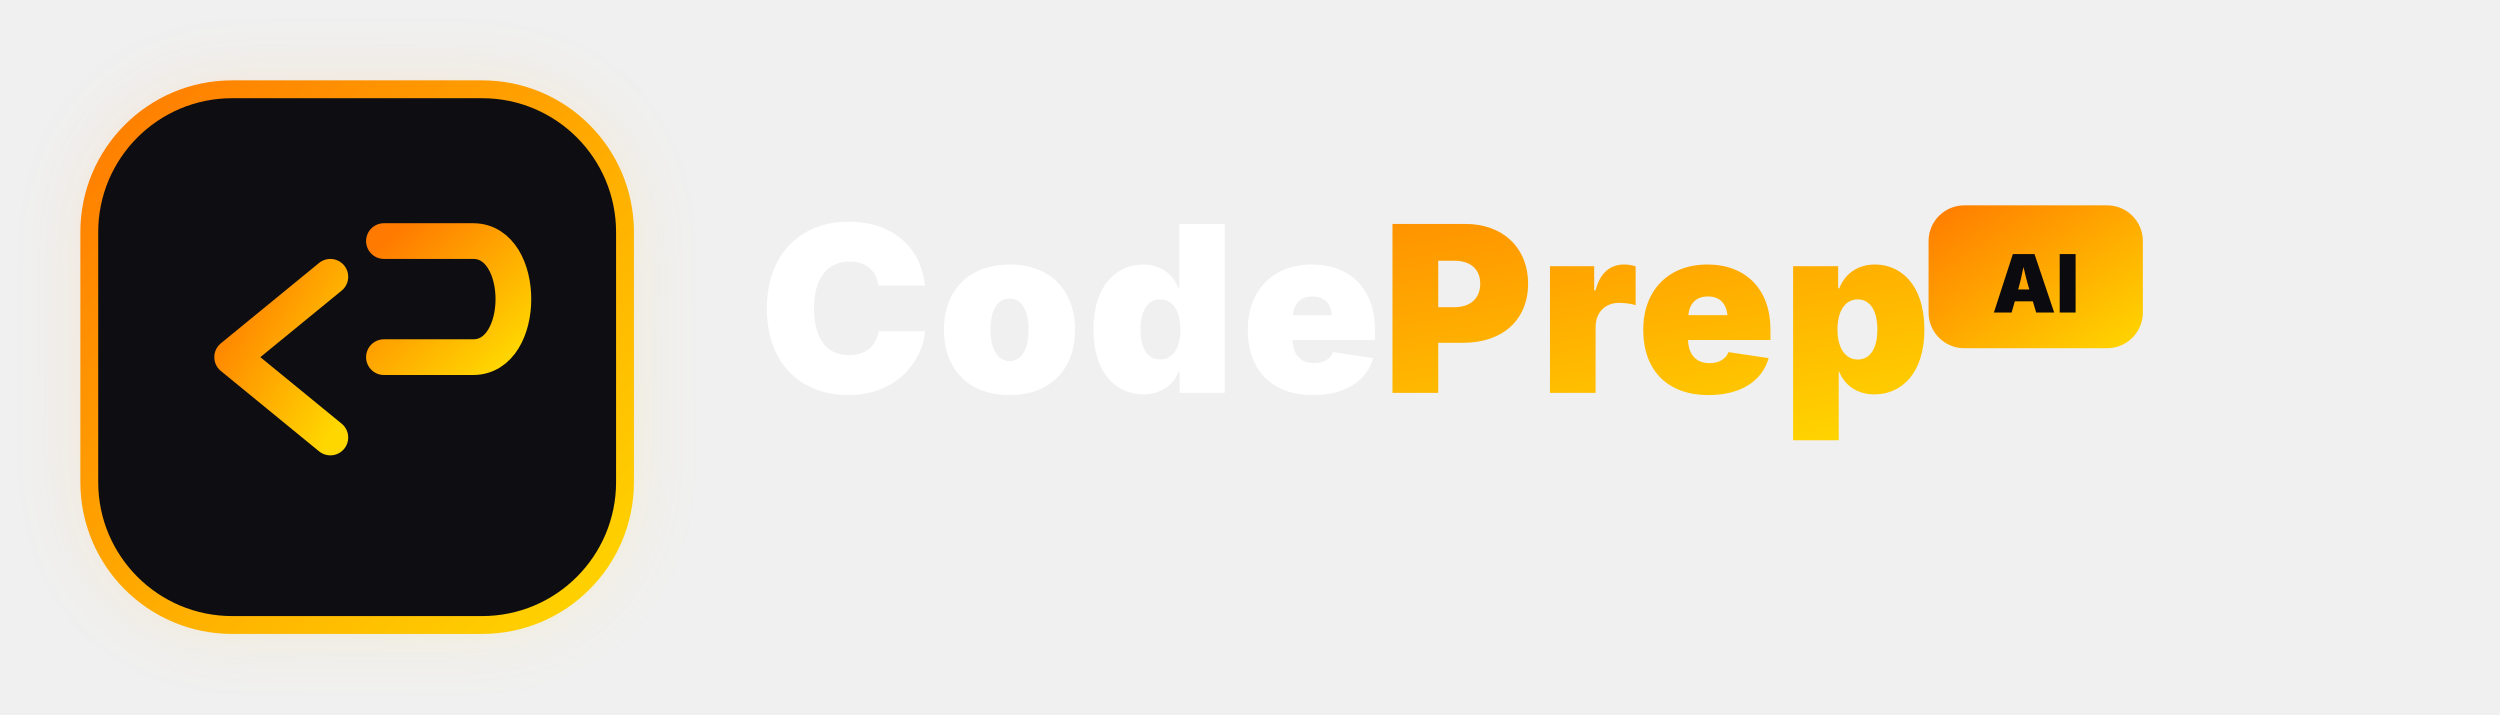
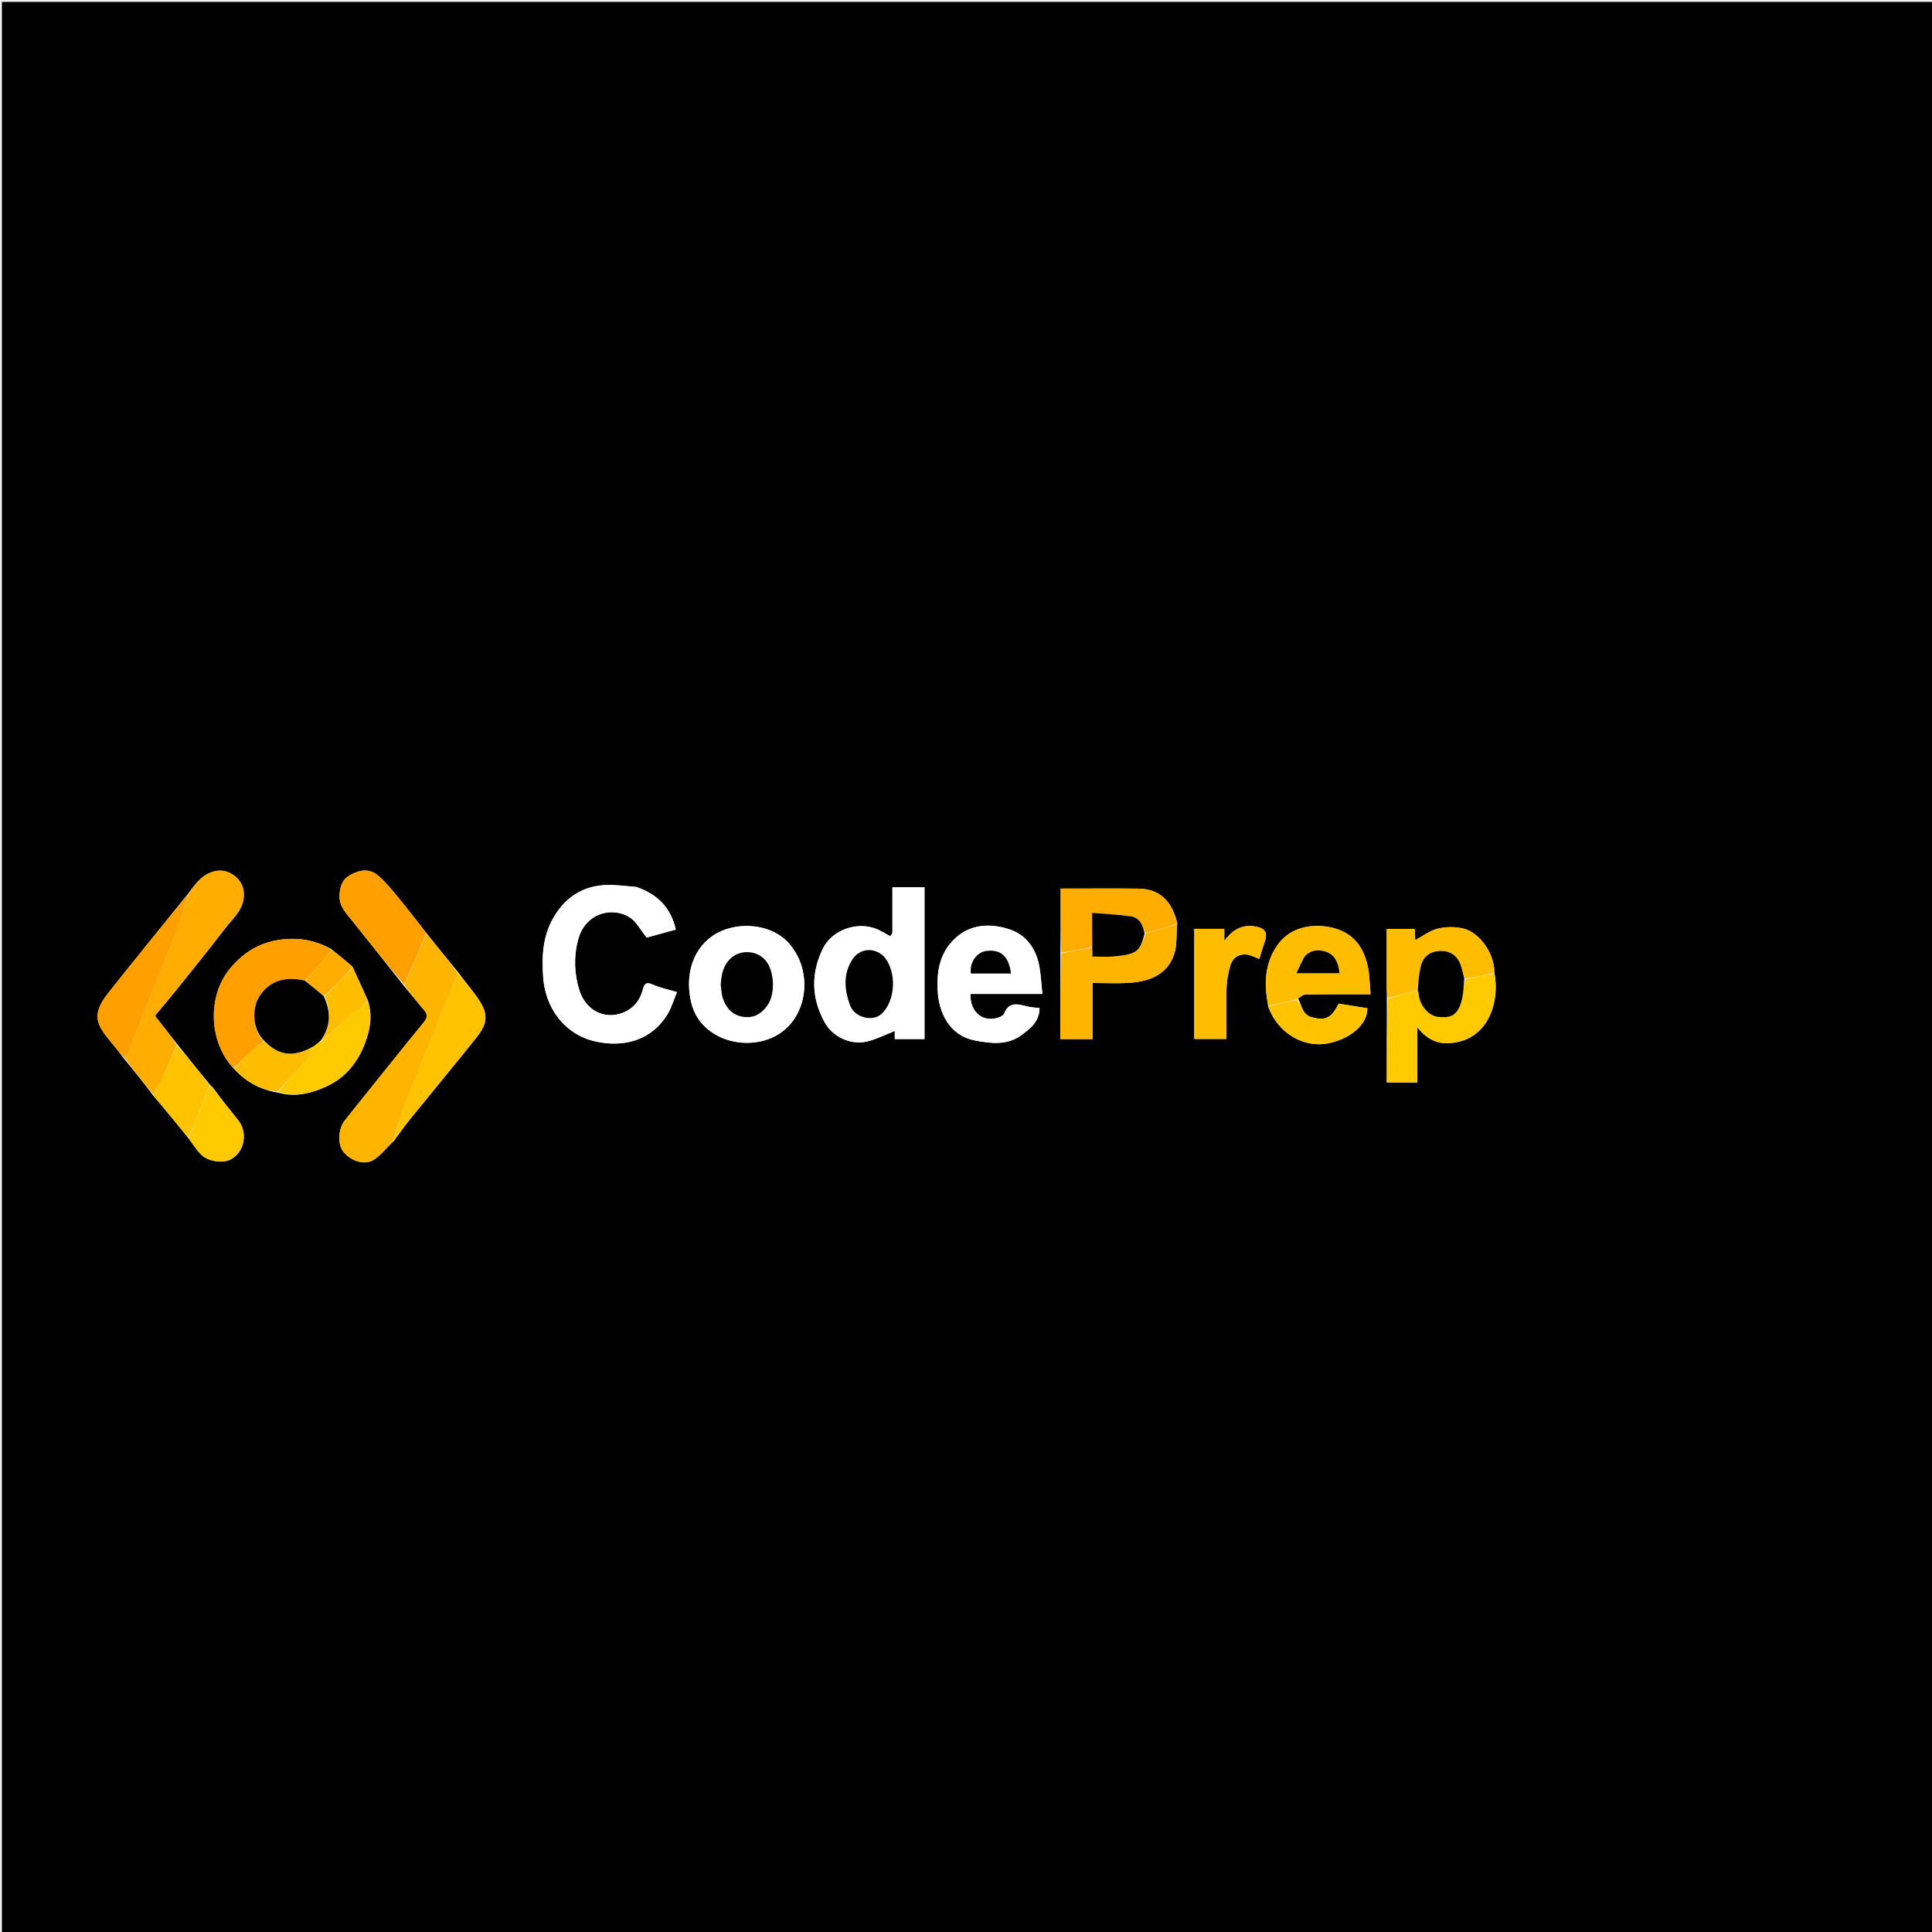
- <svg xmlns="http://www.w3.org/2000/svg" viewBox="0 0 280 80" width="100%" height="100%">
-   <defs>
-     <linearGradient id="logoGrad" x1="0%" y1="0%" x2="100%" y2="100%">
-       <stop offset="0%" stop-color="#FF7A00" />
-       <stop offset="100%" stop-color="#FFD700" />
-     </linearGradient>
-     <filter id="glow" x="-20%" y="-20%" width="140%" height="140%">
-       <feGaussianBlur stdDeviation="4" result="blur" />
-       <feComposite in="SourceGraphic" in2="blur" operator="over" />
-     </filter>
-   </defs>
-   <g transform="translate(10, 10)">
-     <rect x="0" y="0" width="60" height="60" rx="16" fill="url(#logoGrad)" opacity="0.15" filter="url(#glow)" />
-     <rect x="0" y="0" width="60" height="60" rx="16" fill="#0D0D12" stroke="url(#logoGrad)" stroke-width="2" />
-     <path d="M 27 21 L 16 30 L 27 39" stroke="url(#logoGrad)" stroke-width="4" stroke-linecap="round" stroke-linejoin="round" fill="none" />
-     <path d="M 33 17 L 33 43" stroke="url(#logoGrad)" stroke-width="4" stroke-linecap="round" fill="none" />
-     <path d="M 33 17 L 43 17 C 49 17, 49 30, 43 30 L 33 30" stroke="url(#logoGrad)" stroke-width="4" stroke-linecap="round" stroke-linejoin="round" fill="none" />
-   </g>
-   <text x="85" y="44" font-family="'Outfit', 'Inter', 'Segoe UI', sans-serif" font-weight="900" font-size="26" fill="#FFFFFF" letter-spacing="0.5">Code<tspan fill="url(#logoGrad)">Prep</tspan>
-   </text>
-   <g transform="translate(216, 23)">
-     <rect x="0" y="0" width="24" height="16" rx="4" fill="url(#logoGrad)" />
-     <text x="12" y="12" font-family="'Outfit', 'Inter', 'Segoe UI', sans-serif" font-weight="900" font-size="9" fill="#0B0B0F" text-anchor="middle">AI</text>
-   </g>
+ <svg xmlns="http://www.w3.org/2000/svg" version="1.1" id="Layer_1" x="0px" y="0px" width="100%" viewBox="0 0 1024 1024" enable-background="new 0 0 1024 1024" xml:space="preserve">
+   <path fill="#000000" opacity="1" stroke="none" d=" M945,1025   C630,1025 315.5,1025 1,1025   C1,683.667 1,342.333 1,1   C342.333,1 683.667,1 1025,1   C1025,342.333 1025,683.667 1025,1025   C998.5,1025 972,1025 945,1025  M186.769,512.25   C183.179,509.22 179.589,506.191 175.336,502.838   C167.483,498.587 159.304,496.916 150.235,497.854   C138.533,499.065 129.729,504.094 122.11,513.122   C109.594,527.951 110.678,552.815 124.167,566.662   C130.339,573.422 137.887,577.601 147.766,579.227   C156.755,581.796 165.376,579.337 173.224,575.733   C182.993,571.246 189.72,562.974 193.463,552.89   C196.057,545.9 197.633,538.499 194.984,530.211   C192.337,524.424 189.69,518.636 186.769,512.25  M112.859,576.437   C112.561,576.228 112.262,576.02 111.811,575.379   C111.811,575.379 111.393,575.189 111.071,574.635   C105.416,567.74 99.762,560.846 93.836,553.312   C89.95,548.35 86.063,543.388 82.125,538.361   C85.74,534.023 89.372,529.808 92.848,525.468   C101.703,514.412 110.641,503.418 119.239,492.165   C123.744,486.27 130.18,481.361 129.128,472.362   C128.355,465.755 121.308,460.399 114.66,461.61   C107.241,462.96 103.693,468.413 99.322,474.163   C85.272,491.6 71.106,508.945 57.213,526.505   C47.836,538.358 51.725,543.643 58.859,552.363   C61.218,555.247 63.553,558.151 66.173,561.672   C71.167,567.779 76.162,573.887 81.188,580.672   C82.464,582.151 83.763,583.611 85.012,585.112   C89.977,591.084 94.927,597.069 100.165,603.686   C102.339,606.514 104.232,609.629 106.756,612.101   C110.33,615.601 118.128,616.802 122.435,614.407   C129.995,610.205 131.203,599.935 126.249,593.751   C121.773,588.163 117.295,582.576 112.859,576.437  M672.246,533.728   C677.168,547.387 690.824,555.645 704.053,552.961   C716.158,550.505 724.877,542.668 724.706,534.383   C719.601,533.567 714.502,532.752 709.522,531.956   C705.591,539.776 702.422,540.997 695.463,539.231   C690.272,537.914 690.149,533.238 687.987,529.132   C689.28,528.422 690.564,527.116 691.867,527.097   C703.115,526.934 714.365,527.003 726.409,527.003   C725.906,521.635 725.948,516.681 724.894,511.973   C722.777,502.516 717.542,493.698 704.369,491.336   C694.287,489.528 683.321,491.79 676.908,501.171   C670.097,511.135 669.958,521.83 672.246,533.728  M792.02,515.121   C791.948,504.705 783.725,494.186 775.883,492.218   C771.519,491.122 766.452,491.113 762.091,492.192   C757.727,493.271 753.849,496.315 750.083,498.324   C750.015,496.951 749.897,494.564 749.787,492.351   C744.601,492.351 739.887,492.351 734.994,492.351   C734.994,502.814 734.985,512.928 735.002,523.042   C735.005,525.03 735.108,527.017 735.024,529.932   C735.024,544.524 735.024,559.116 735.024,573.707   C740.623,573.707 745.685,573.707 751.234,573.707   C751.234,564.083 751.234,554.752 751.234,544.434   C755.823,550.413 761.231,553.156 767.525,552.914   C788.514,552.106 795.036,531.661 792.02,515.121  M623.978,489.229   C621.314,478.39 615.378,471.126 603.357,471.005   C589.674,470.868 575.989,470.974 562.166,470.974   C562.166,482.068 562.166,493.535 562.023,505.93   C562.023,520.833 562.023,535.737 562.023,550.746   C567.887,550.746 573.274,550.746 579.096,550.746   C579.096,540.773 579.096,531.056 579.096,521.003   C585.813,521.003 592.118,521.342 598.374,520.927   C608.913,520.228 618.444,516.883 622.257,505.967   C623.971,501.061 623.379,495.349 623.978,489.229  M208.671,604.818   C211.569,600.921 214.337,596.918 217.388,593.144   C229.066,578.703 240.961,564.434 252.522,549.901   C259.073,541.666 258.843,536.712 252.272,527.723   C249.322,523.688 246.13,519.829 242.788,515.264   C237.206,508.471 231.624,501.678 225.782,494.253   C220.827,487.978 215.983,481.611 210.88,475.459   C207.478,471.36 204.101,467.076 199.993,463.77   C195.596,460.231 190.492,461.03 185.582,463.796   C181.3,466.208 180.196,469.893 179.962,474.413   C179.645,480.531 183.722,484.29 187.017,488.453   C195.915,499.696 204.923,510.853 214.171,522.669   C217.729,526.938 221.261,531.229 224.857,535.466   C226.626,537.55 226.536,539.492 224.834,541.551   C221.716,545.322 218.636,549.126 215.569,552.94   C204.618,566.555 193.638,580.148 182.758,593.821   C179.166,598.335 178.9,606.563 181.938,610.374   C185.895,615.338 193.055,617.823 197.995,614.771   C201.856,612.386 204.729,608.401 208.671,604.818  M337.103,470.023   C332.042,469.682 326.974,468.972 321.922,469.072   C308.852,469.33 299.333,475.691 293.015,486.971   C287.6,496.638 287.145,507.044 287.892,517.865   C289.032,534.37 299.254,548.114 315.044,551.85   C330.78,555.573 345.529,551.24 353.798,537.558   C355.994,533.924 357.189,529.684 358.801,525.824   C353.627,524.272 349.621,523.51 346.016,521.866   C342.486,520.256 341.51,521.36 340.652,524.659   C339.136,530.492 335.397,534.84 329.764,536.921   C320.084,540.496 310.384,535.351 307.077,524.83   C304.343,516.133 304.038,507.143 306.331,498.298   C310.144,483.596 324.643,480.492 333.687,486.167   C337.32,488.446 339.536,492.981 342.755,496.929   C347.339,495.674 352.775,494.186 358.207,492.699   C355.451,480.818 348.394,473.975 337.103,470.023  M473,494.746   C472.597,495.251 471.948,496.248 471.827,496.188   C469.533,495.044 467.386,493.575 465.04,492.568   C454.592,488.083 440.917,492.684 435.976,503.074   C429.759,516.148 430.099,529.027 436.99,541.701   C441.31,549.647 451.077,554.186 459.975,551.917   C464.884,550.666 469.508,548.294 474.248,546.432   C474.248,547.325 474.248,549.079 474.248,550.716   C479.629,550.716 484.706,550.716 490,550.716   C490,537.137 490,523.842 490,510.547   C490,497.123 490,483.699 490,470.253   C484.084,470.253 478.682,470.253 473,470.253   C473,478.296 473,486.09 473,494.746  M420.041,502.446   C411.251,489.13 389.898,487.437 377.432,496.22   C365.934,504.322 363.095,519.086 366.599,532.226   C370.94,548.503 389.44,555.885 405.151,551.448   C426.854,545.319 431.852,518.565 420.041,502.446  M530.079,538.994   C521.584,542.548 514.033,536.961 514.341,526.792   C526.863,526.792 539.408,526.792 552.464,526.792   C551.937,521.675 551.731,517.079 550.946,512.583   C549.233,502.777 543.86,495.219 534.333,492.34   C524.399,489.338 514.231,489.77 506.038,497.536   C498.095,505.066 496.387,514.852 496.996,525.294   C497.618,535.953 502.569,548.756 516.897,551.5   C525.309,553.111 533.727,554.056 541.066,548.857   C545.923,545.417 550.997,541.434 550.963,534.282   C548.734,534.023 546.921,533.962 545.178,533.581   C540.164,532.485 534.905,530.248 532.192,537.274   C531.973,537.843 531.292,538.233 530.079,538.994  M633,527.5   C633,535.26 633,543.021 633,550.665   C639.03,550.665 644.43,550.665 650,550.665   C650,541.343 649.809,532.355 650.089,523.381   C650.209,519.541 651.016,515.649 652.041,511.927   C653.301,507.351 657.168,505.105 661.603,506.07   C663.571,506.498 665.417,507.486 667.458,508.273   C668.475,505.014 669.225,502.206 670.226,499.49   C672.203,494.121 670.411,491.69 664.523,490.941   C658.013,490.112 653.314,492.866 648.901,498.646   C648.901,495.76 648.901,494.031 648.901,492.303   C643.446,492.303 638.371,492.303 633,492.303   C633,503.897 633,515.198 633,527.5  z" />
+   <path fill="#FFFFFF" opacity="1" stroke="none" d=" M337.492,470.19   C348.394,473.975 355.451,480.818 358.207,492.699   C352.775,494.186 347.339,495.674 342.755,496.929   C339.536,492.981 337.32,488.446 333.687,486.167   C324.643,480.492 310.144,483.596 306.331,498.298   C304.038,507.143 304.343,516.133 307.077,524.83   C310.384,535.351 320.084,540.496 329.764,536.921   C335.397,534.84 339.136,530.492 340.652,524.659   C341.51,521.36 342.486,520.256 346.016,521.866   C349.621,523.51 353.627,524.272 358.801,525.824   C357.189,529.684 355.994,533.924 353.798,537.558   C345.529,551.24 330.78,555.573 315.044,551.85   C299.254,548.114 289.032,534.37 287.892,517.865   C287.145,507.044 287.6,496.638 293.015,486.971   C299.333,475.691 308.852,469.33 321.922,469.072   C326.974,468.972 332.042,469.682 337.492,470.19  z" />
+   <path fill="#FFFFFF" opacity="1" stroke="none" d=" M473,494.315   C473,486.09 473,478.296 473,470.253   C478.682,470.253 484.084,470.253 490,470.253   C490,483.699 490,497.123 490,510.547   C490,523.842 490,537.137 490,550.716   C484.706,550.716 479.629,550.716 474.248,550.716   C474.248,549.079 474.248,547.325 474.248,546.432   C469.508,548.294 464.884,550.666 459.975,551.917   C451.077,554.186 441.31,549.647 436.99,541.701   C430.099,529.027 429.759,516.148 435.976,503.074   C440.917,492.684 454.592,488.083 465.04,492.568   C467.386,493.575 469.533,495.044 471.827,496.188   C471.948,496.248 472.597,495.251 473,494.315  M467.957,506.433   C462.962,501.878 455.677,502.768 451.957,508.304   C446.655,516.194 447.626,524.722 450.526,532.788   C452.886,539.352 462.33,541.581 466.913,537.632   C474.758,530.872 475.595,514.588 467.957,506.433  z" />
+   <path fill="#FFFFFF" opacity="1" stroke="none" d=" M420.284,502.729   C431.852,518.565 426.854,545.319 405.151,551.448   C389.44,555.885 370.94,548.503 366.599,532.226   C363.095,519.086 365.934,504.322 377.432,496.22   C389.898,487.437 411.251,489.13 420.284,502.729  M382,522.404   C382.399,524.789 382.452,527.3 383.268,529.532   C385.09,534.518 388.47,538.166 393.97,538.951   C399.438,539.732 403.503,537.432 406.722,532.888   C411.04,526.793 410.307,515.486 406.501,510.02   C402.068,503.653 393.2,503.273 388.233,507.179   C383.47,510.926 382.404,516.013 382,522.404  z" />
+   <path fill="#FFFFFF" opacity="1" stroke="none" d=" M530.452,538.85   C531.292,538.233 531.973,537.843 532.192,537.274   C534.905,530.248 540.164,532.485 545.178,533.581   C546.921,533.962 548.734,534.023 550.963,534.282   C550.997,541.434 545.923,545.417 541.066,548.857   C533.727,554.056 525.309,553.111 516.897,551.5   C502.569,548.756 497.618,535.953 496.996,525.294   C496.387,514.852 498.095,505.066 506.038,497.536   C514.231,489.77 524.399,489.338 534.333,492.34   C543.86,495.219 549.233,502.777 550.946,512.583   C551.731,517.079 551.937,521.675 552.464,526.792   C539.408,526.792 526.863,526.792 514.341,526.792   C514.033,536.961 521.584,542.548 530.452,538.85  M527.444,516   C530.236,516 533.029,516 535.869,516   C534.597,506.808 530.6,503.186 522.992,504.001   C517.733,504.564 513.814,510.038 514.576,516   C518.52,516 522.492,516 527.444,516  z" />
+   <path fill="#FFB400" opacity="1" stroke="none" d=" M226.042,494.885   C231.624,501.678 237.206,508.471 242.763,515.902   C242.157,517.531 241.44,518.467 241.015,519.521   C232.409,540.871 223.736,562.196 215.313,583.618   C212.547,590.653 210.446,597.95 208.041,605.126   C204.729,608.401 201.856,612.386 197.995,614.771   C193.055,617.823 185.895,615.338 181.938,610.374   C178.9,606.563 179.166,598.335 182.758,593.821   C193.638,580.148 204.618,566.555 215.569,552.94   C218.636,549.126 221.716,545.322 224.834,541.551   C226.536,539.492 226.626,537.55 224.857,535.466   C221.261,531.229 217.729,526.938 214.324,522.16   C218.332,512.728 222.187,503.806 226.042,494.885  z" />
+   <path fill="#FFAE00" opacity="1" stroke="none" d=" M99.956,473.888   C103.693,468.413 107.241,462.96 114.66,461.61   C121.308,460.399 128.355,465.755 129.128,472.362   C130.18,481.361 123.744,486.27 119.239,492.165   C110.641,503.418 101.703,514.412 92.848,525.468   C89.372,529.808 85.74,534.023 82.125,538.361   C86.063,543.388 89.95,548.35 93.648,553.794   C90.945,560.133 88.54,566.041 85.867,571.825   C84.554,574.667 82.742,577.278 81.156,579.994   C76.162,573.887 71.167,567.779 66.33,561.156   C66.75,560.22 67.084,559.828 67.266,559.376   C76.173,537.137 85.158,514.928 93.903,492.625   C96.294,486.526 97.958,480.141 99.956,473.888  z" />
+   <path fill="#FF9F00" opacity="1" stroke="none" d=" M123.883,566.043   C110.678,552.815 109.594,527.951 122.11,513.122   C129.729,504.094 138.533,499.065 150.235,497.854   C159.304,496.916 167.483,498.587 175.626,503.333   C174.106,505.889 172.287,507.94 170.49,510.011   C167.653,513.28 164.831,516.561 161.616,519.779   C150.868,517.175 142.365,520.117 137.278,528.441   C134.104,533.634 132.885,545.092 139.751,551.946   C138.008,553.096 136.53,554.095 135.236,555.293   C131.413,558.834 127.662,562.454 123.883,566.043  z" />
+   <path fill="#FFB400" opacity="1" stroke="none" d=" M623.833,490.003   C623.379,495.349 623.971,501.061 622.257,505.967   C618.444,516.883 608.913,520.228 598.374,520.927   C592.118,521.342 585.813,521.003 579.096,521.003   C579.096,531.056 579.096,540.773 579.096,550.746   C573.274,550.746 567.887,550.746 562.023,550.746   C562.023,535.737 562.023,520.833 562.486,505.456   C568.243,503.989 573.538,502.995 578.905,502.443   C578.977,504.146 578.977,505.408 578.977,506.996   C582.911,506.996 586.386,507.242 589.815,506.952   C602.324,505.893 604.266,504.475 607.186,494.814   C612.889,493.012 618.361,491.507 623.833,490.003  z" />
+   <path fill="#FFCB00" opacity="1" stroke="none" d=" M792.115,515.955   C795.036,531.661 788.514,552.106 767.525,552.914   C761.231,553.156 755.823,550.413 751.234,544.434   C751.234,554.752 751.234,564.083 751.234,573.707   C745.685,573.707 740.623,573.707 735.024,573.707   C735.024,559.116 735.024,544.524 735.5,529.466   C741,527.617 746.025,526.235 751.404,525.041   C751.837,525.882 751.931,526.533 751.992,527.188   C752.542,533.093 757.416,538.594 762.402,539.007   C768.325,539.497 772.813,538.972 774.981,529.182   C775.716,525.865 775.79,522.401 776.561,518.993   C782.009,517.972 787.062,516.964 792.115,515.955  z" />
+   <path fill="#FFBD00" opacity="1" stroke="none" d=" M672.165,533.001   C669.958,521.83 670.097,511.135 676.908,501.171   C683.321,491.79 694.287,489.528 704.369,491.336   C717.542,493.698 722.777,502.516 724.894,511.973   C725.948,516.681 725.906,521.635 726.409,527.003   C714.365,527.003 703.115,526.934 691.867,527.097   C690.564,527.116 689.28,528.422 687.5,529.567   C682.064,531.001 677.115,532.001 672.165,533.001  M690.972,507.54   C689.784,510.118 688.596,512.697 687.159,515.815   C695.602,515.815 702.682,515.815 709.968,515.815   C709.376,510.683 707.784,506.159 702.783,504.464   C698.862,503.134 694.638,503.325 690.972,507.54  z" />
+   <path fill="#FF9F00" opacity="1" stroke="none" d=" M225.912,494.569   C222.187,503.806 218.332,512.728 214.182,521.847   C204.923,510.853 195.915,499.696 187.017,488.453   C183.722,484.29 179.645,480.531 179.962,474.413   C180.196,469.893 181.3,466.208 185.582,463.796   C190.492,461.03 195.596,460.231 199.993,463.77   C204.101,467.076 207.478,471.36 210.88,475.459   C215.983,481.611 220.827,487.978 225.912,494.569  z" />
+   <path fill="#FFBD00" opacity="1" stroke="none" d=" M633,527   C633,515.198 633,503.897 633,492.303   C638.371,492.303 643.446,492.303 648.901,492.303   C648.901,494.031 648.901,495.76 648.901,498.646   C653.314,492.866 658.013,490.112 664.523,490.941   C670.411,491.69 672.203,494.121 670.226,499.49   C669.225,502.206 668.475,505.014 667.458,508.273   C665.417,507.486 663.571,506.498 661.603,506.07   C657.168,505.105 653.301,507.351 652.041,511.927   C651.016,515.649 650.209,519.541 650.089,523.381   C649.809,532.355 650,541.343 650,550.665   C644.43,550.665 639.03,550.665 633,550.665   C633,543.021 633,535.26 633,527  z" />
+   <path fill="#FFAE00" opacity="1" stroke="none" d=" M578.833,502.002   C573.538,502.995 568.243,503.989 562.557,504.992   C562.166,493.535 562.166,482.068 562.166,470.974   C575.989,470.974 589.674,470.868 603.357,471.005   C615.378,471.126 621.314,478.39 623.906,489.616   C618.361,491.507 612.889,493.012 606.851,494.633   C605.858,490.124 603.967,486.333 599.041,485.64   C592.504,484.721 585.88,484.425 578.833,483.822   C578.833,490.429 578.833,496.215 578.833,502.002  z" />
+   <path fill="#FFC300" opacity="1" stroke="none" d=" M208.356,604.972   C210.446,597.95 212.547,590.653 215.313,583.618   C223.736,562.196 232.409,540.871 241.015,519.521   C241.44,518.467 242.157,517.531 242.893,516.215   C246.13,519.829 249.322,523.688 252.272,527.723   C258.843,536.712 259.073,541.666 252.522,549.901   C240.961,564.434 229.066,578.703 217.388,593.144   C214.337,596.918 211.569,600.921 208.356,604.972  z" />
+   <path fill="#FF9F00" opacity="1" stroke="none" d=" M99.639,474.025   C97.958,480.141 96.294,486.526 93.903,492.625   C85.158,514.928 76.173,537.137 67.266,559.376   C67.084,559.828 66.75,560.22 66.193,560.842   C63.553,558.151 61.218,555.247 58.859,552.363   C51.725,543.643 47.836,538.358 57.213,526.505   C71.106,508.945 85.272,491.6 99.639,474.025  z" />
+   <path fill="#FFBD00" opacity="1" stroke="none" d=" M751.05,524.853   C746.025,526.235 741,527.617 735.57,529.002   C735.108,527.017 735.005,525.03 735.002,523.042   C734.985,512.928 734.994,502.814 734.994,492.351   C739.887,492.351 744.601,492.351 749.787,492.351   C749.897,494.564 750.015,496.951 750.083,498.324   C753.849,496.315 757.727,493.271 762.091,492.192   C766.452,491.113 771.519,491.122 775.883,492.218   C783.725,494.186 791.948,504.705 792.068,515.538   C787.062,516.964 782.009,517.972 776.485,518.593   C775.333,515.741 774.881,513.185 773.923,510.834   C771.901,505.874 767.852,503.695 762.687,504.066   C757.762,504.419 754.237,507.185 753.068,512.035   C752.058,516.227 751.697,520.574 751.05,524.853  z" />
+   <path fill="#FFCB00" opacity="1" stroke="none" d=" M194.834,531.005   C197.633,538.499 196.057,545.9 193.463,552.89   C189.72,562.974 182.993,571.246 173.224,575.733   C165.376,579.337 156.755,581.796 147.426,578.697   C152.318,572.683 157.693,567.323 162.701,561.64   C164.268,559.862 164.848,557.213 166.017,554.665   C167.398,553.565 168.641,552.762 170.24,551.94   C176.63,546.549 182.637,541.146 188.711,535.82   C190.661,534.111 192.788,532.605 194.834,531.005  z" />
+   <path fill="#FFC300" opacity="1" stroke="none" d=" M81.172,580.333   C82.742,577.278 84.554,574.667 85.867,571.825   C88.54,566.041 90.945,560.133 93.784,554.114   C99.762,560.846 105.416,567.74 111.093,575.343   C107.371,585.051 103.627,594.05 99.883,603.049   C94.927,597.069 89.977,591.084 85.012,585.112   C83.763,583.611 82.464,582.151 81.172,580.333  z" />
+   <path fill="#FFC300" opacity="1" stroke="none" d=" M672.205,533.365   C677.115,532.001 682.064,531.001 687.424,530.002   C690.149,533.238 690.272,537.914 695.463,539.231   C702.422,540.997 705.591,539.776 709.522,531.956   C714.502,532.752 719.601,533.567 724.706,534.383   C724.877,542.668 716.158,550.505 704.053,552.961   C690.824,555.645 677.168,547.387 672.205,533.365  z" />
+   <path fill="#FFCB00" opacity="1" stroke="none" d=" M100.024,603.367   C103.627,594.05 107.371,585.051 111.254,575.62   C111.393,575.189 111.811,575.379 111.966,575.835   C112.353,576.523 112.585,576.756 112.817,576.989   C117.295,582.576 121.773,588.163 126.249,593.751   C131.203,599.935 129.995,610.205 122.435,614.407   C118.128,616.802 110.33,615.601 106.756,612.101   C104.232,609.629 102.339,606.514 100.024,603.367  z" />
+   <path fill="#FFBD00" opacity="1" stroke="none" d=" M165.879,554.962   C164.848,557.213 164.268,559.862 162.701,561.64   C157.693,567.323 152.318,572.683 147.045,578.501   C137.887,577.601 130.339,573.422 124.025,566.353   C127.662,562.454 131.413,558.834 135.236,555.293   C136.53,554.095 138.008,553.096 140.071,552.078   C147.908,559.62 155.744,560.497 165.879,554.962  z" />
+   <path fill="#FFBD00" opacity="1" stroke="none" d=" M194.909,530.608   C192.788,532.605 190.661,534.111 188.711,535.82   C182.637,541.146 176.63,546.549 170.296,551.574   C175.466,543.89 175.409,536.104 172.188,527.898   C177.347,522.789 182.195,517.819 187.043,512.848   C189.69,518.636 192.337,524.424 194.909,530.608  z" />
+   <path fill="#FFAE00" opacity="1" stroke="none" d=" M186.906,512.549   C182.195,517.819 177.347,522.789 171.871,527.763   C168.162,525.123 165.083,522.48 162.003,519.838   C164.831,516.561 167.653,513.28 170.49,510.011   C172.287,507.94 174.106,505.889 175.958,503.495   C179.589,506.191 183.179,509.22 186.906,512.549  z" />
+   <path fill="#FFC300" opacity="1" stroke="none" d=" M112.839,576.713   C112.585,576.756 112.353,576.523 112.042,576.051   C112.262,576.02 112.561,576.228 112.839,576.713  z" />
+   <path fill="#000000" opacity="1" stroke="none" d=" M468.222,506.713   C475.595,514.588 474.758,530.872 466.913,537.632   C462.33,541.581 452.886,539.352 450.526,532.788   C447.626,524.722 446.655,516.194 451.957,508.304   C455.677,502.768 462.962,501.878 468.222,506.713  z" />
+   <path fill="#000000" opacity="1" stroke="none" d=" M382,521.959   C382.404,516.013 383.47,510.926 388.233,507.179   C393.2,503.273 402.068,503.653 406.501,510.02   C410.307,515.486 411.04,526.793 406.722,532.888   C403.503,537.432 399.438,539.732 393.97,538.951   C388.47,538.166 385.09,534.518 383.268,529.532   C382.452,527.3 382.399,524.789 382,521.959  z" />
+   <path fill="#000000" opacity="1" stroke="none" d=" M526.954,516   C522.492,516 518.52,516 514.576,516   C513.814,510.038 517.733,504.564 522.992,504.001   C530.6,503.186 534.597,506.808 535.869,516   C533.029,516 530.236,516 526.954,516  z" />
+   <path fill="#000000" opacity="1" stroke="none" d=" M161.616,519.779   C165.083,522.48 168.162,525.123 171.56,527.901   C175.409,536.104 175.466,543.89 169.939,551.592   C168.641,552.762 167.398,553.565 166.017,554.665   C155.744,560.497 147.908,559.62 140.42,552.018   C132.885,545.092 134.104,533.634 137.278,528.441   C142.365,520.117 150.868,517.175 161.616,519.779  z" />
+   <path fill="#000000" opacity="1" stroke="none" d=" M578.905,502.443   C578.833,496.215 578.833,490.429 578.833,483.822   C585.88,484.425 592.504,484.721 599.041,485.64   C603.967,486.333 605.858,490.124 606.621,494.931   C604.266,504.475 602.324,505.893 589.815,506.952   C586.386,507.242 582.911,506.996 578.977,506.996   C578.977,505.408 578.977,504.146 578.905,502.443  z" />
+   <path fill="#000000" opacity="1" stroke="none" d=" M751.404,525.041   C751.697,520.574 752.058,516.227 753.068,512.035   C754.237,507.185 757.762,504.419 762.687,504.066   C767.852,503.695 771.901,505.874 773.923,510.834   C774.881,513.185 775.333,515.741 776.09,518.604   C775.79,522.401 775.716,525.865 774.981,529.182   C772.813,538.972 768.325,539.497 762.402,539.007   C757.416,538.594 752.542,533.093 751.992,527.188   C751.931,526.533 751.837,525.882 751.404,525.041  z" />
+   <path fill="#000000" opacity="1" stroke="none" d=" M691.246,507.262   C694.638,503.325 698.862,503.134 702.783,504.464   C707.784,506.159 709.376,510.683 709.968,515.815   C702.682,515.815 695.602,515.815 687.159,515.815   C688.596,512.697 689.784,510.118 691.246,507.262  z" />
</svg>
